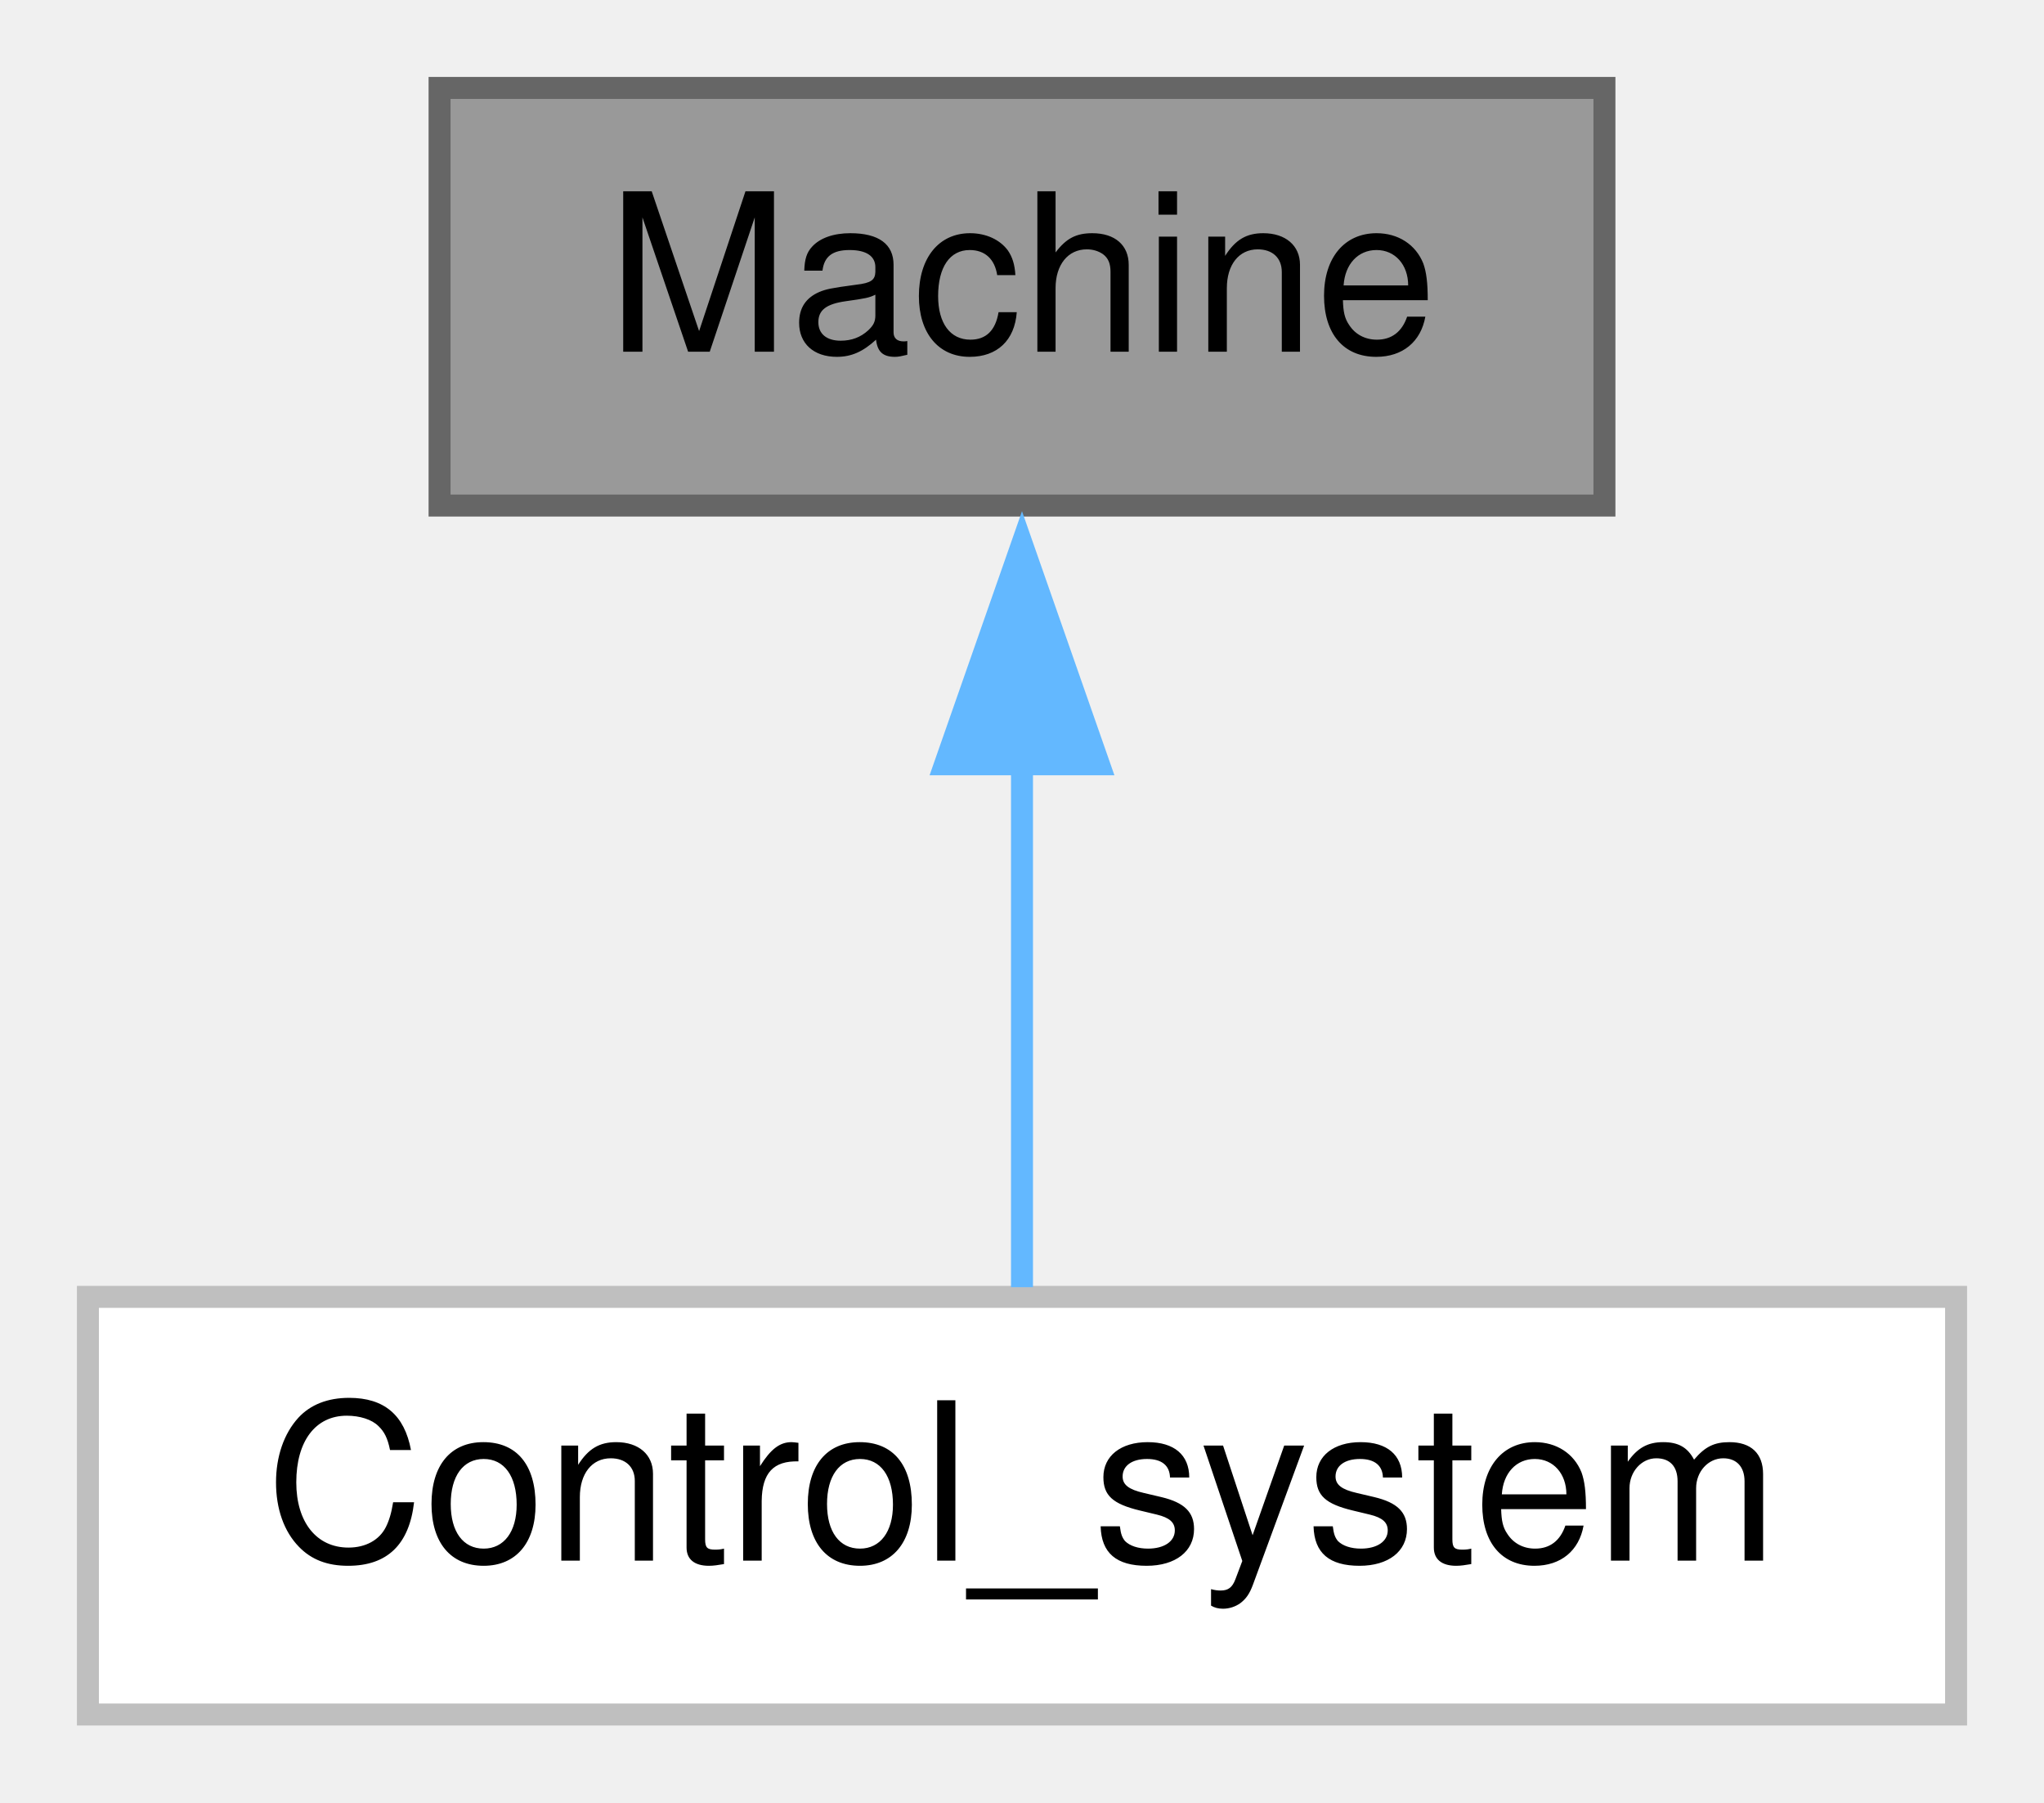
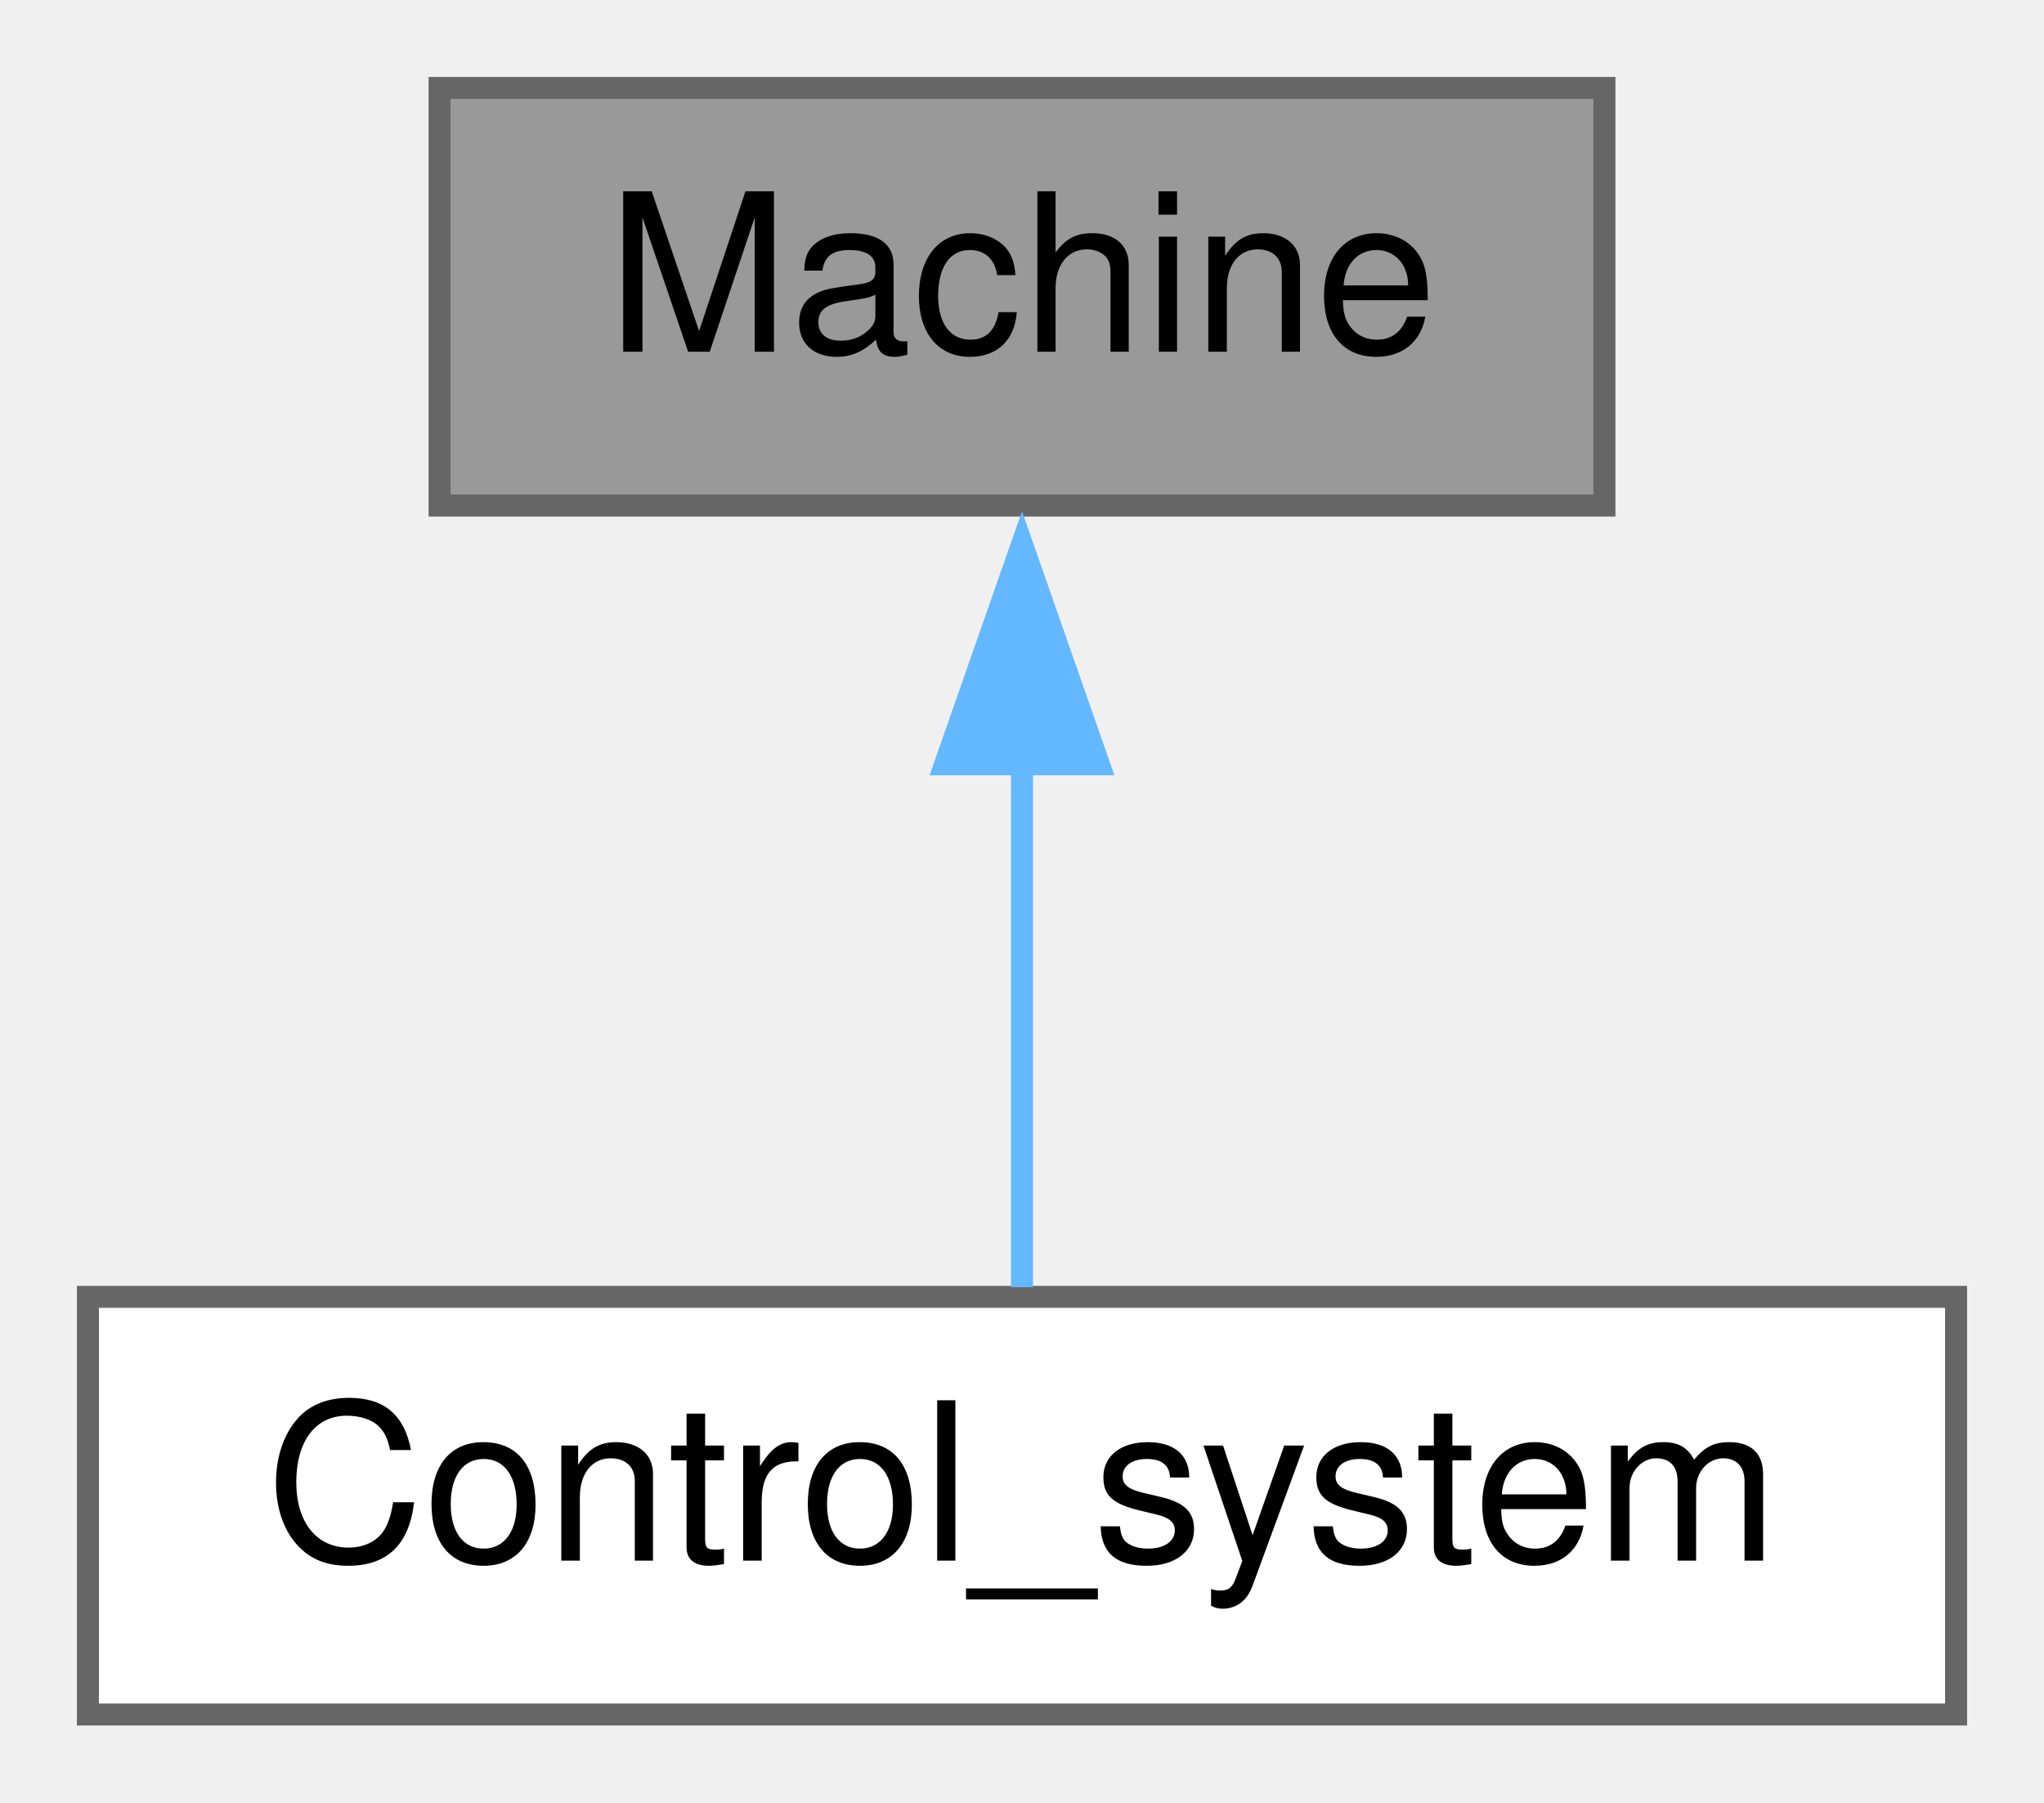
<svg xmlns="http://www.w3.org/2000/svg" xmlns:xlink="http://www.w3.org/1999/xlink" width="93pt" height="82pt" viewBox="0.00 0.00 93.00 82.00">
  <g id="graph0" class="graph" transform="scale(1 1) rotate(0) translate(4 78)">
    <g id="node1" class="node">
      <g id="a_node1">
        <a xlink:title="Clase para base para la implementación de una máquina de estados finita.">
          <polygon fill="#999999" stroke="#666666" points="69,-74 16,-74 16,-55 69,-55 69,-74" />
          <text text-anchor="middle" x="42.5" y="-62" font-family="Helvetica,sans-Serif" font-size="10.00">Machine</text>
        </a>
      </g>
    </g>
    <g id="node2" class="node">
      <g id="a_node2">
-         <a xlink:href="class_control__system.html" target="_top" xlink:title=" ">
-           <polygon fill="white" stroke="#bfbfbf" points="85,-19 0,-19 0,0 85,0 85,-19" />
+         <a xlink:href="class_control__system.html" target="_top" xlink:title="Clase control_system. Tiene de clases amigas todos los estados del sistema.">
+           <polygon fill="white" stroke="#666666" points="85,-19 0,-19 0,0 85,0 85,-19" />
          <text text-anchor="middle" x="42.5" y="-7" font-family="Helvetica,sans-Serif" font-size="10.00">Control_system</text>
        </a>
      </g>
    </g>
    <g id="edge1" class="edge">
      <path fill="none" stroke="#63b8ff" d="M42.5,-43.35C42.5,-35.1 42.5,-25.97 42.5,-19.44" />
      <polygon fill="#63b8ff" stroke="#63b8ff" points="39,-43.23 42.5,-53.23 46,-43.23 39,-43.23" />
    </g>
  </g>
</svg>
